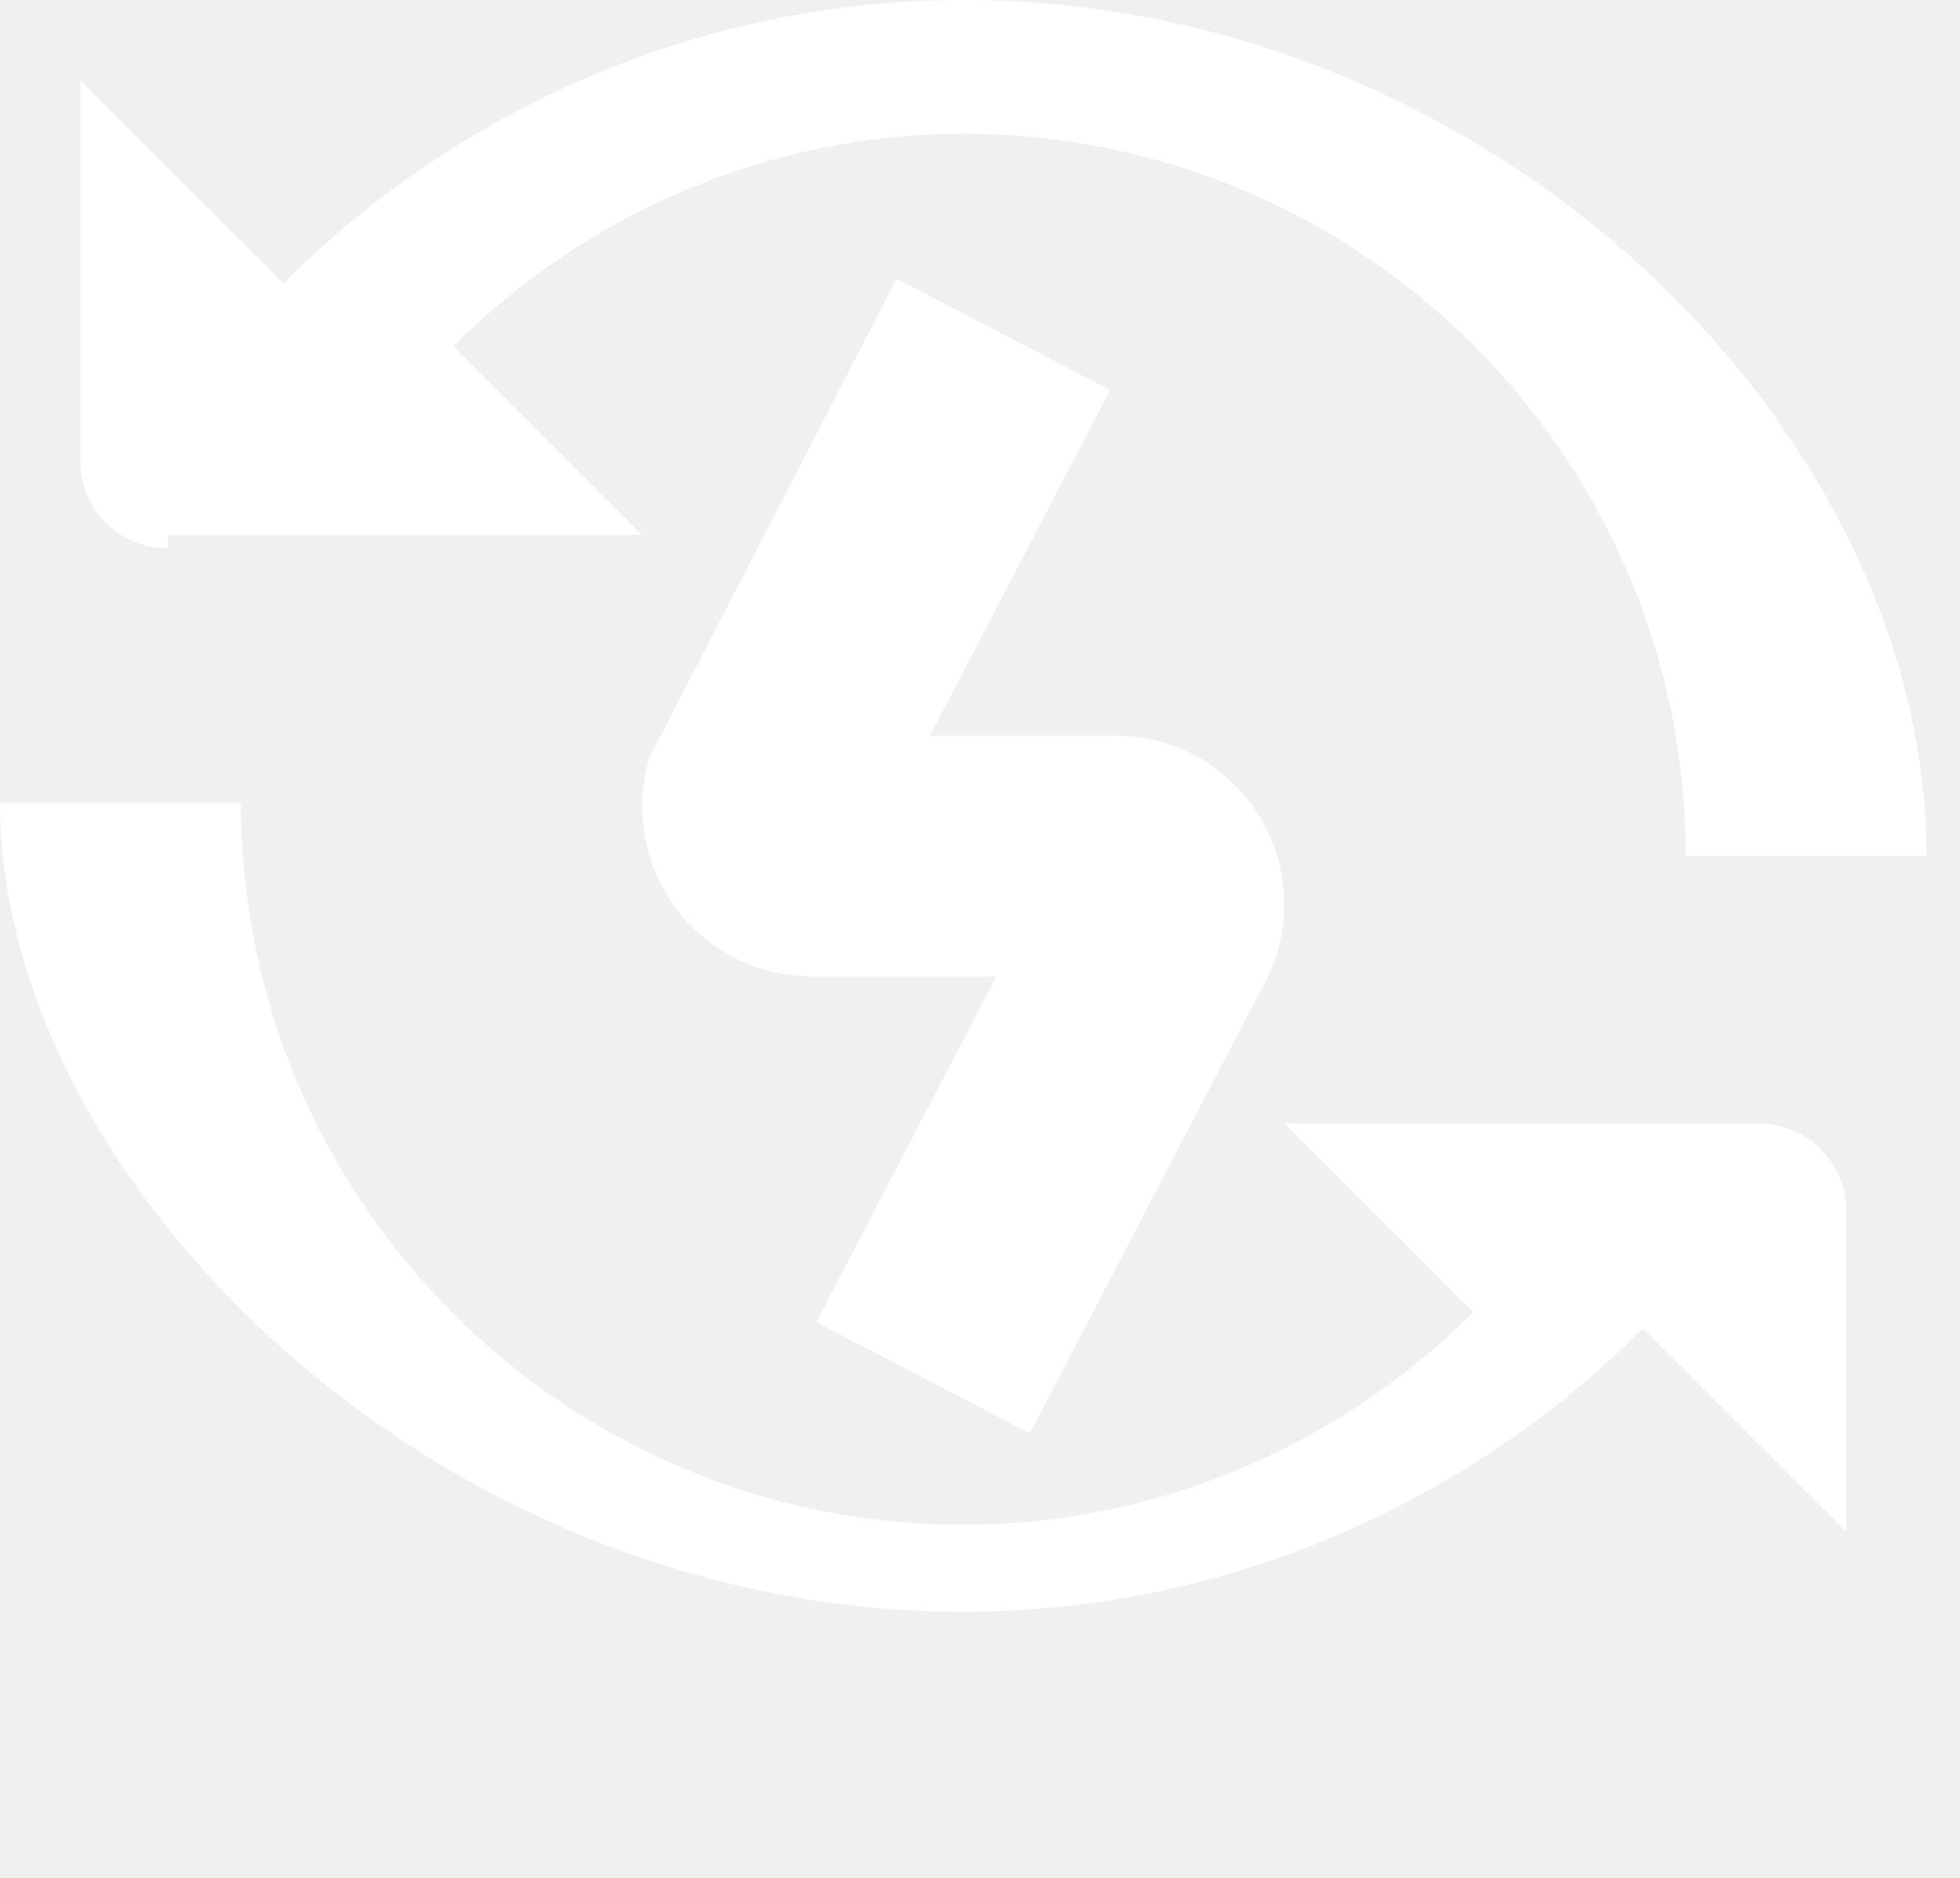
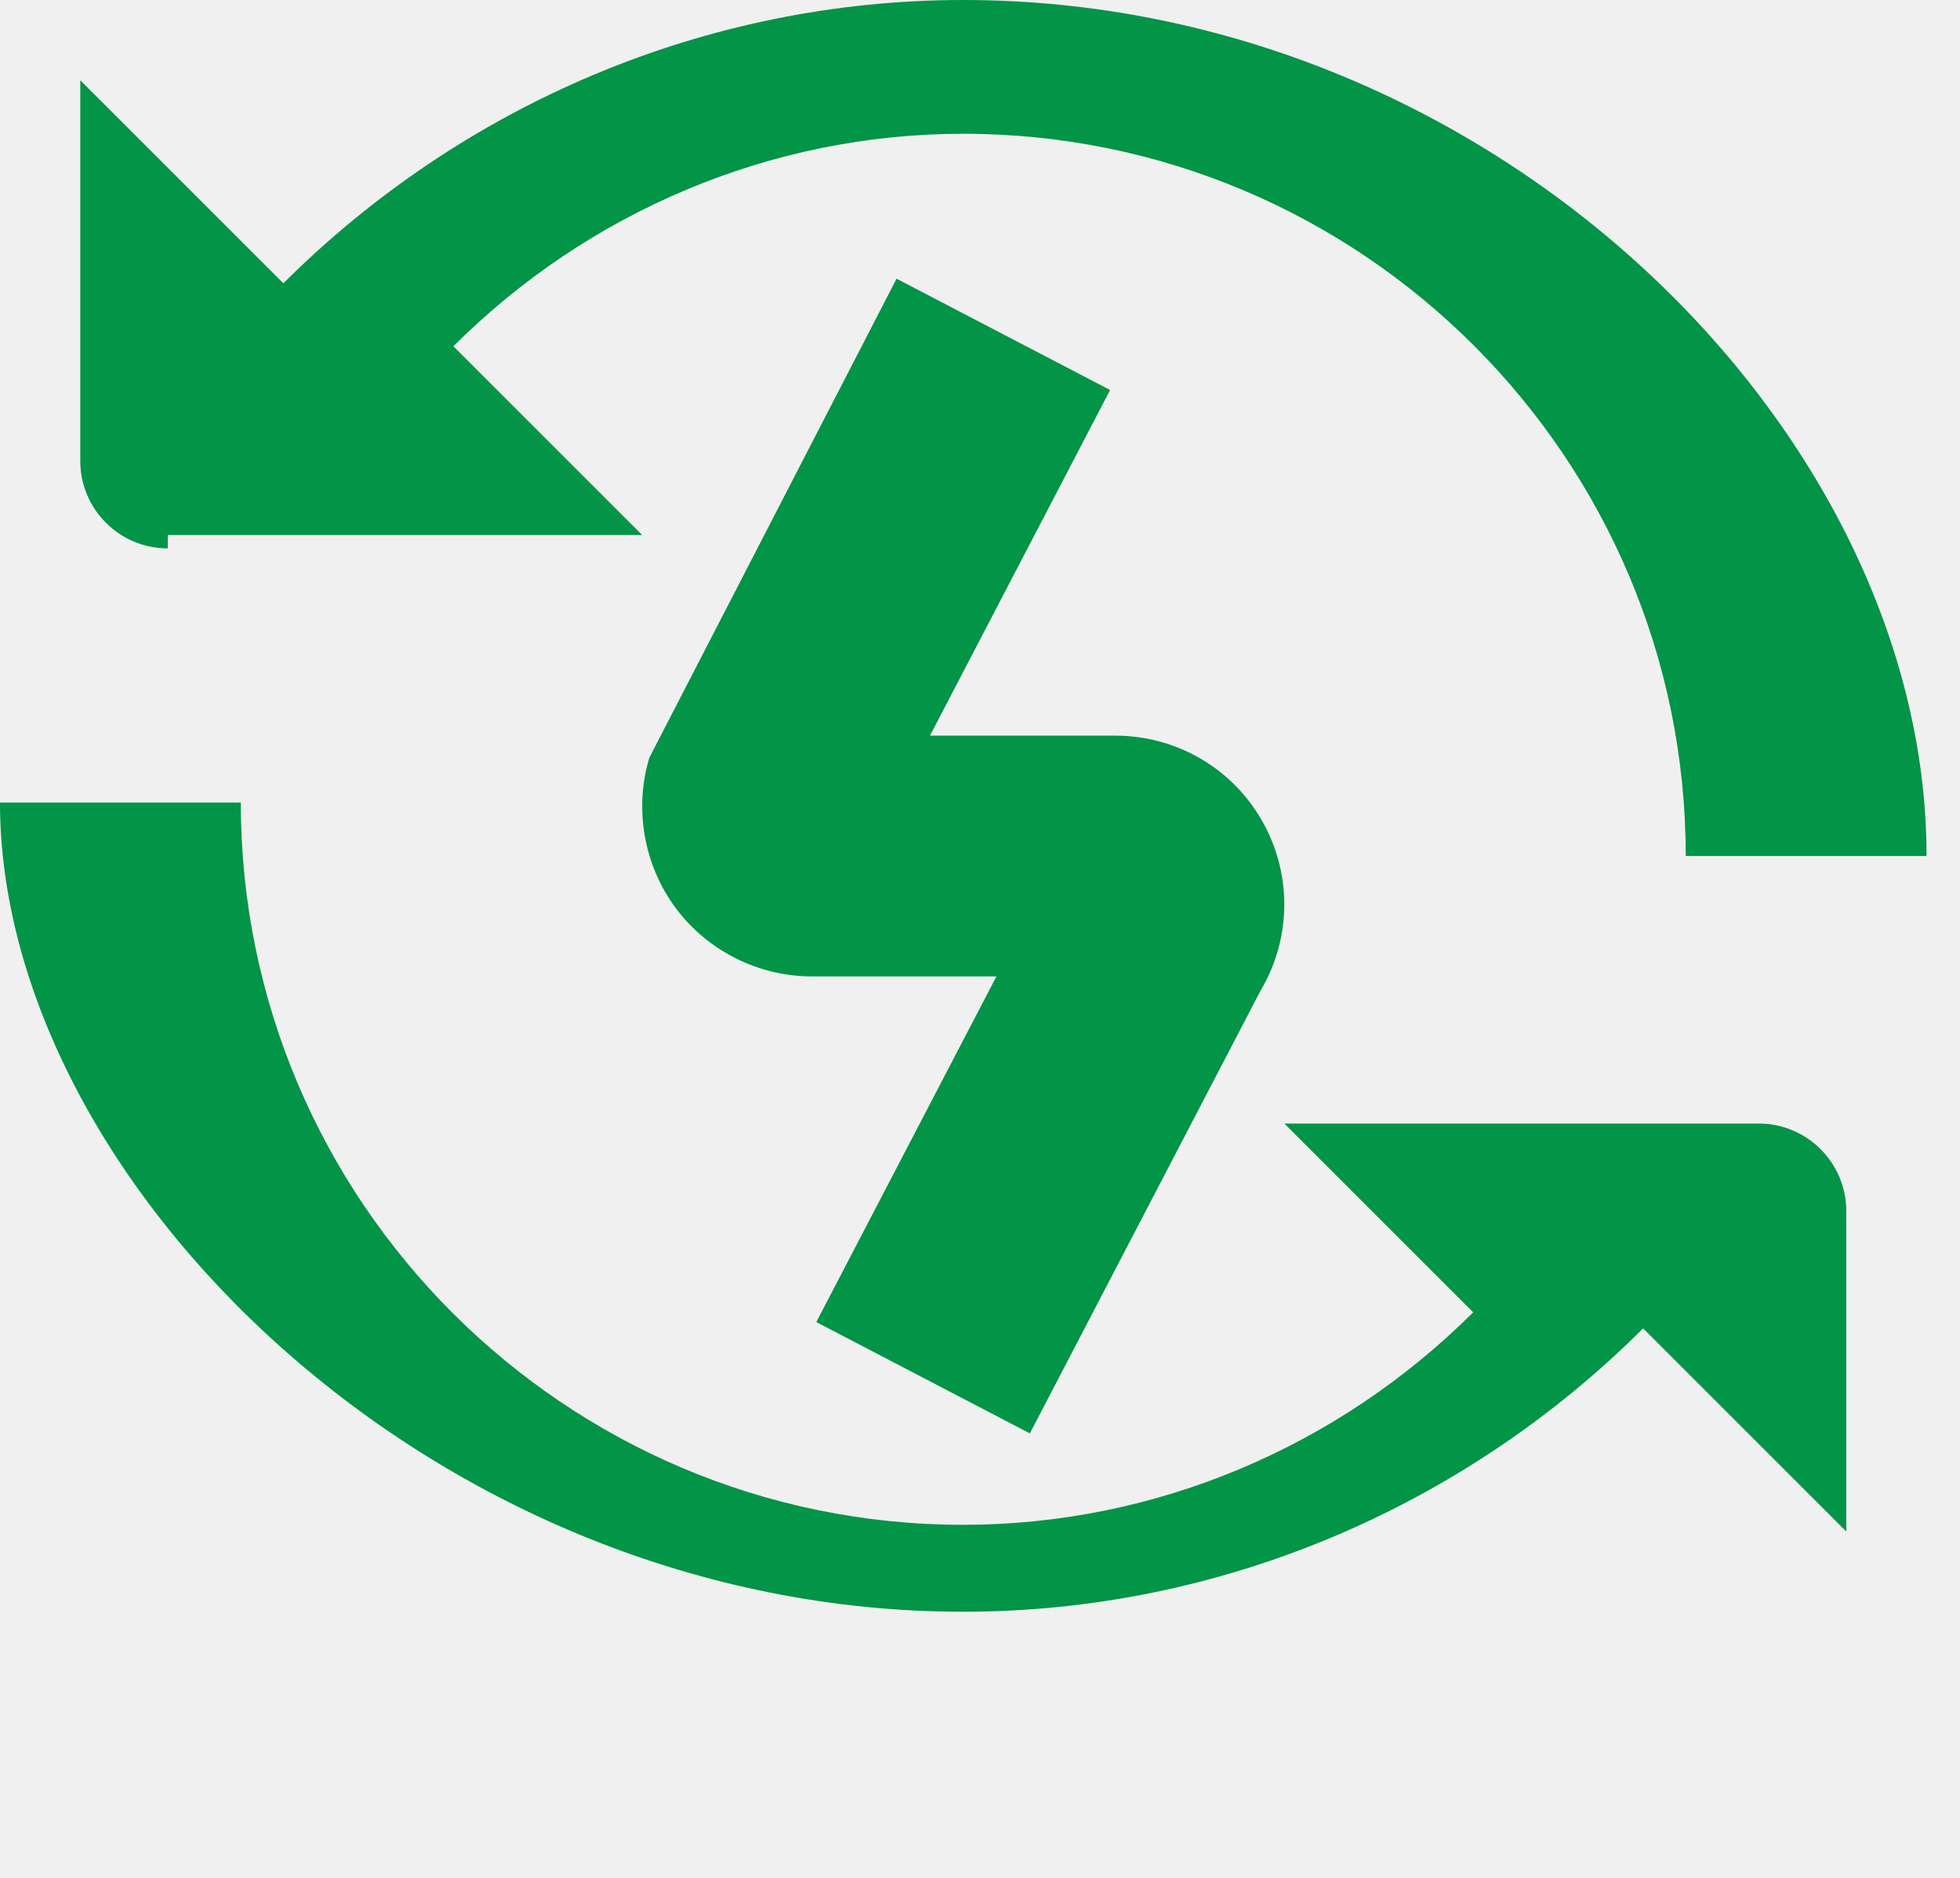
- <svg xmlns="http://www.w3.org/2000/svg" id="Layer_1" data-name="Layer 1" viewBox="0 0 293 280.79" fill="#ffffff">
+ <svg xmlns="http://www.w3.org/2000/svg" id="Layer_1" data-name="Layer 1" viewBox="0 0 293 280.79" fill="#029447">
  <path d="M276,170.091v58.909l-30.372-30.372c-26.784,26.736-63.204,42.372-101.628,42.372C64.596,241,0,176.404,0,120H36c0,59.556,48.444,108,108,108,28.824,0,56.124-11.712,76.224-31.776l-28.224-28.224h70.908c7.224,0,13.092,5.856,13.092,13.092ZM25.092,80h70.908l-28.224-28.224C87.876,31.712,115.176,20,144,20c59.556,0,108,48.456,108,108h36C288,64.596,223.404,0,144,0,105.564,0,69.156,15.624,42.36,42.36L12,12V68.908c0,7.236,5.856,13.092,13.092,13.092Zm128.868,134.316l34.476-66.18c4.524-7.596,4.752-17.004,0.54-24.84-4.392-8.208-12.924-13.296-22.236-13.296h-27.72l26.928-51.684-31.92-16.644-36.948,71.604c-2.316,7.656-0.84,16.044,3.912,22.476,4.764,6.42,12.384,10.248,20.376,10.248h27.588l-26.928,51.684,31.92,16.644Z" />
</svg>
